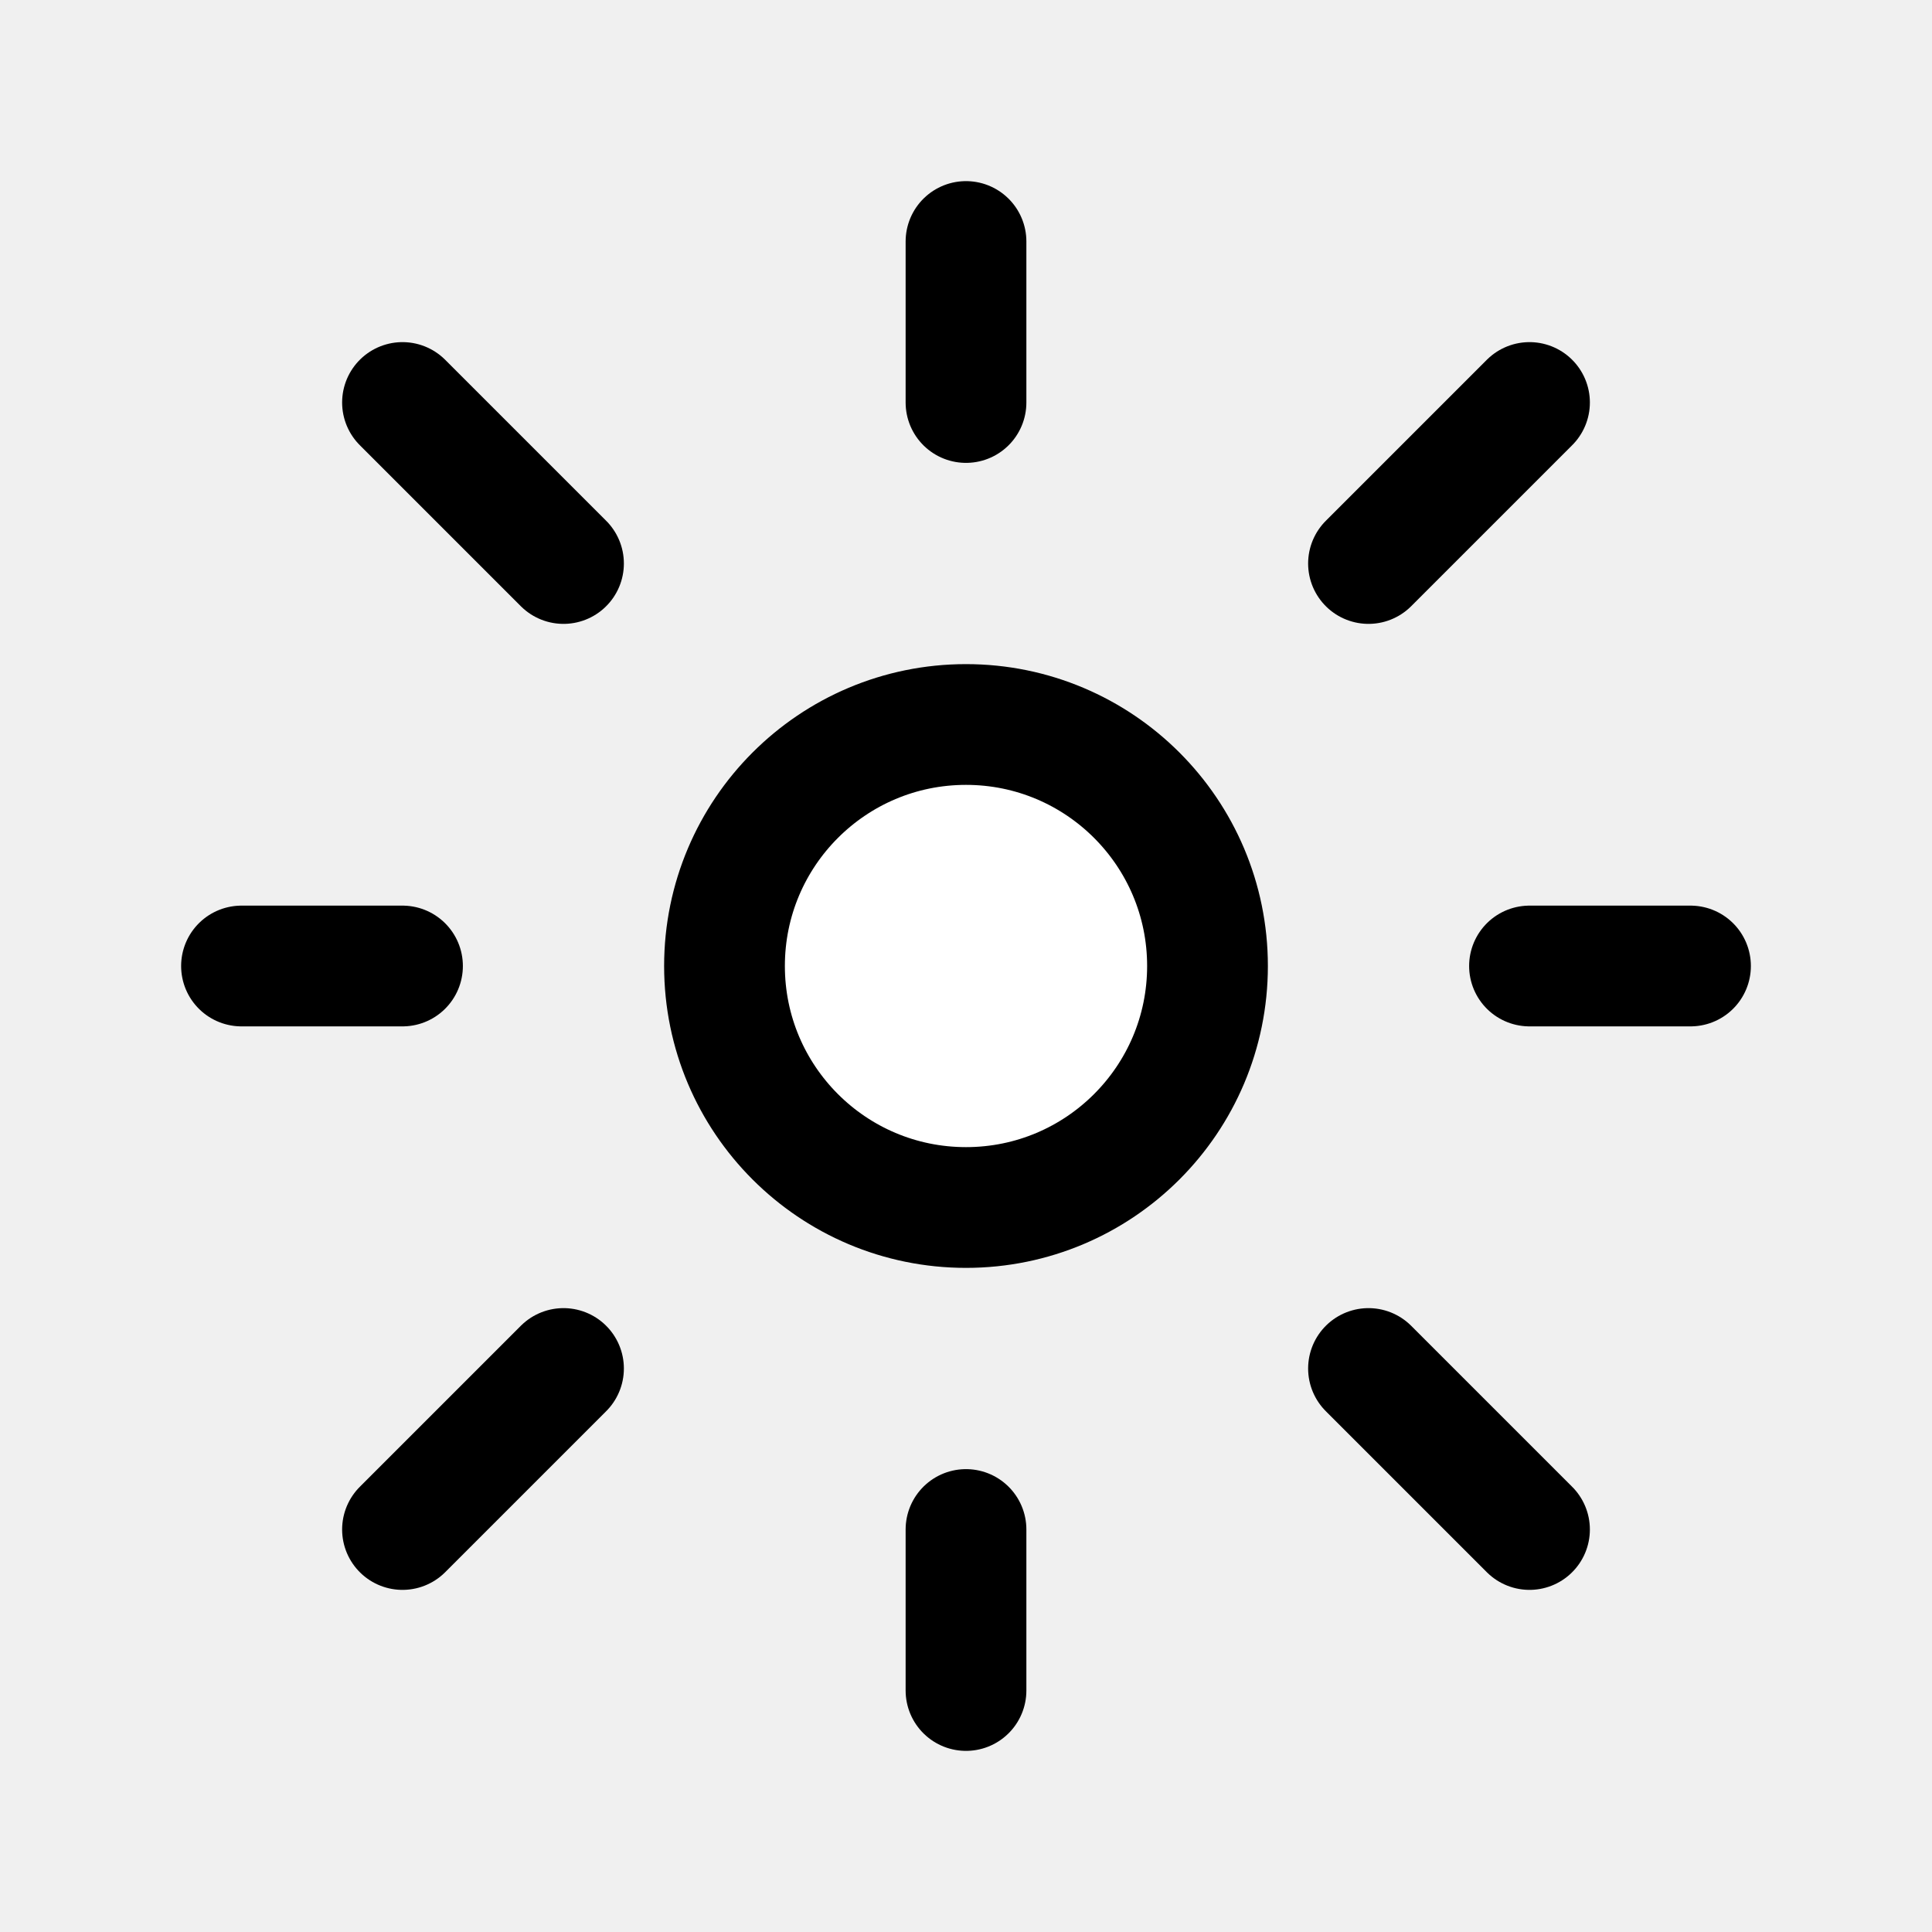
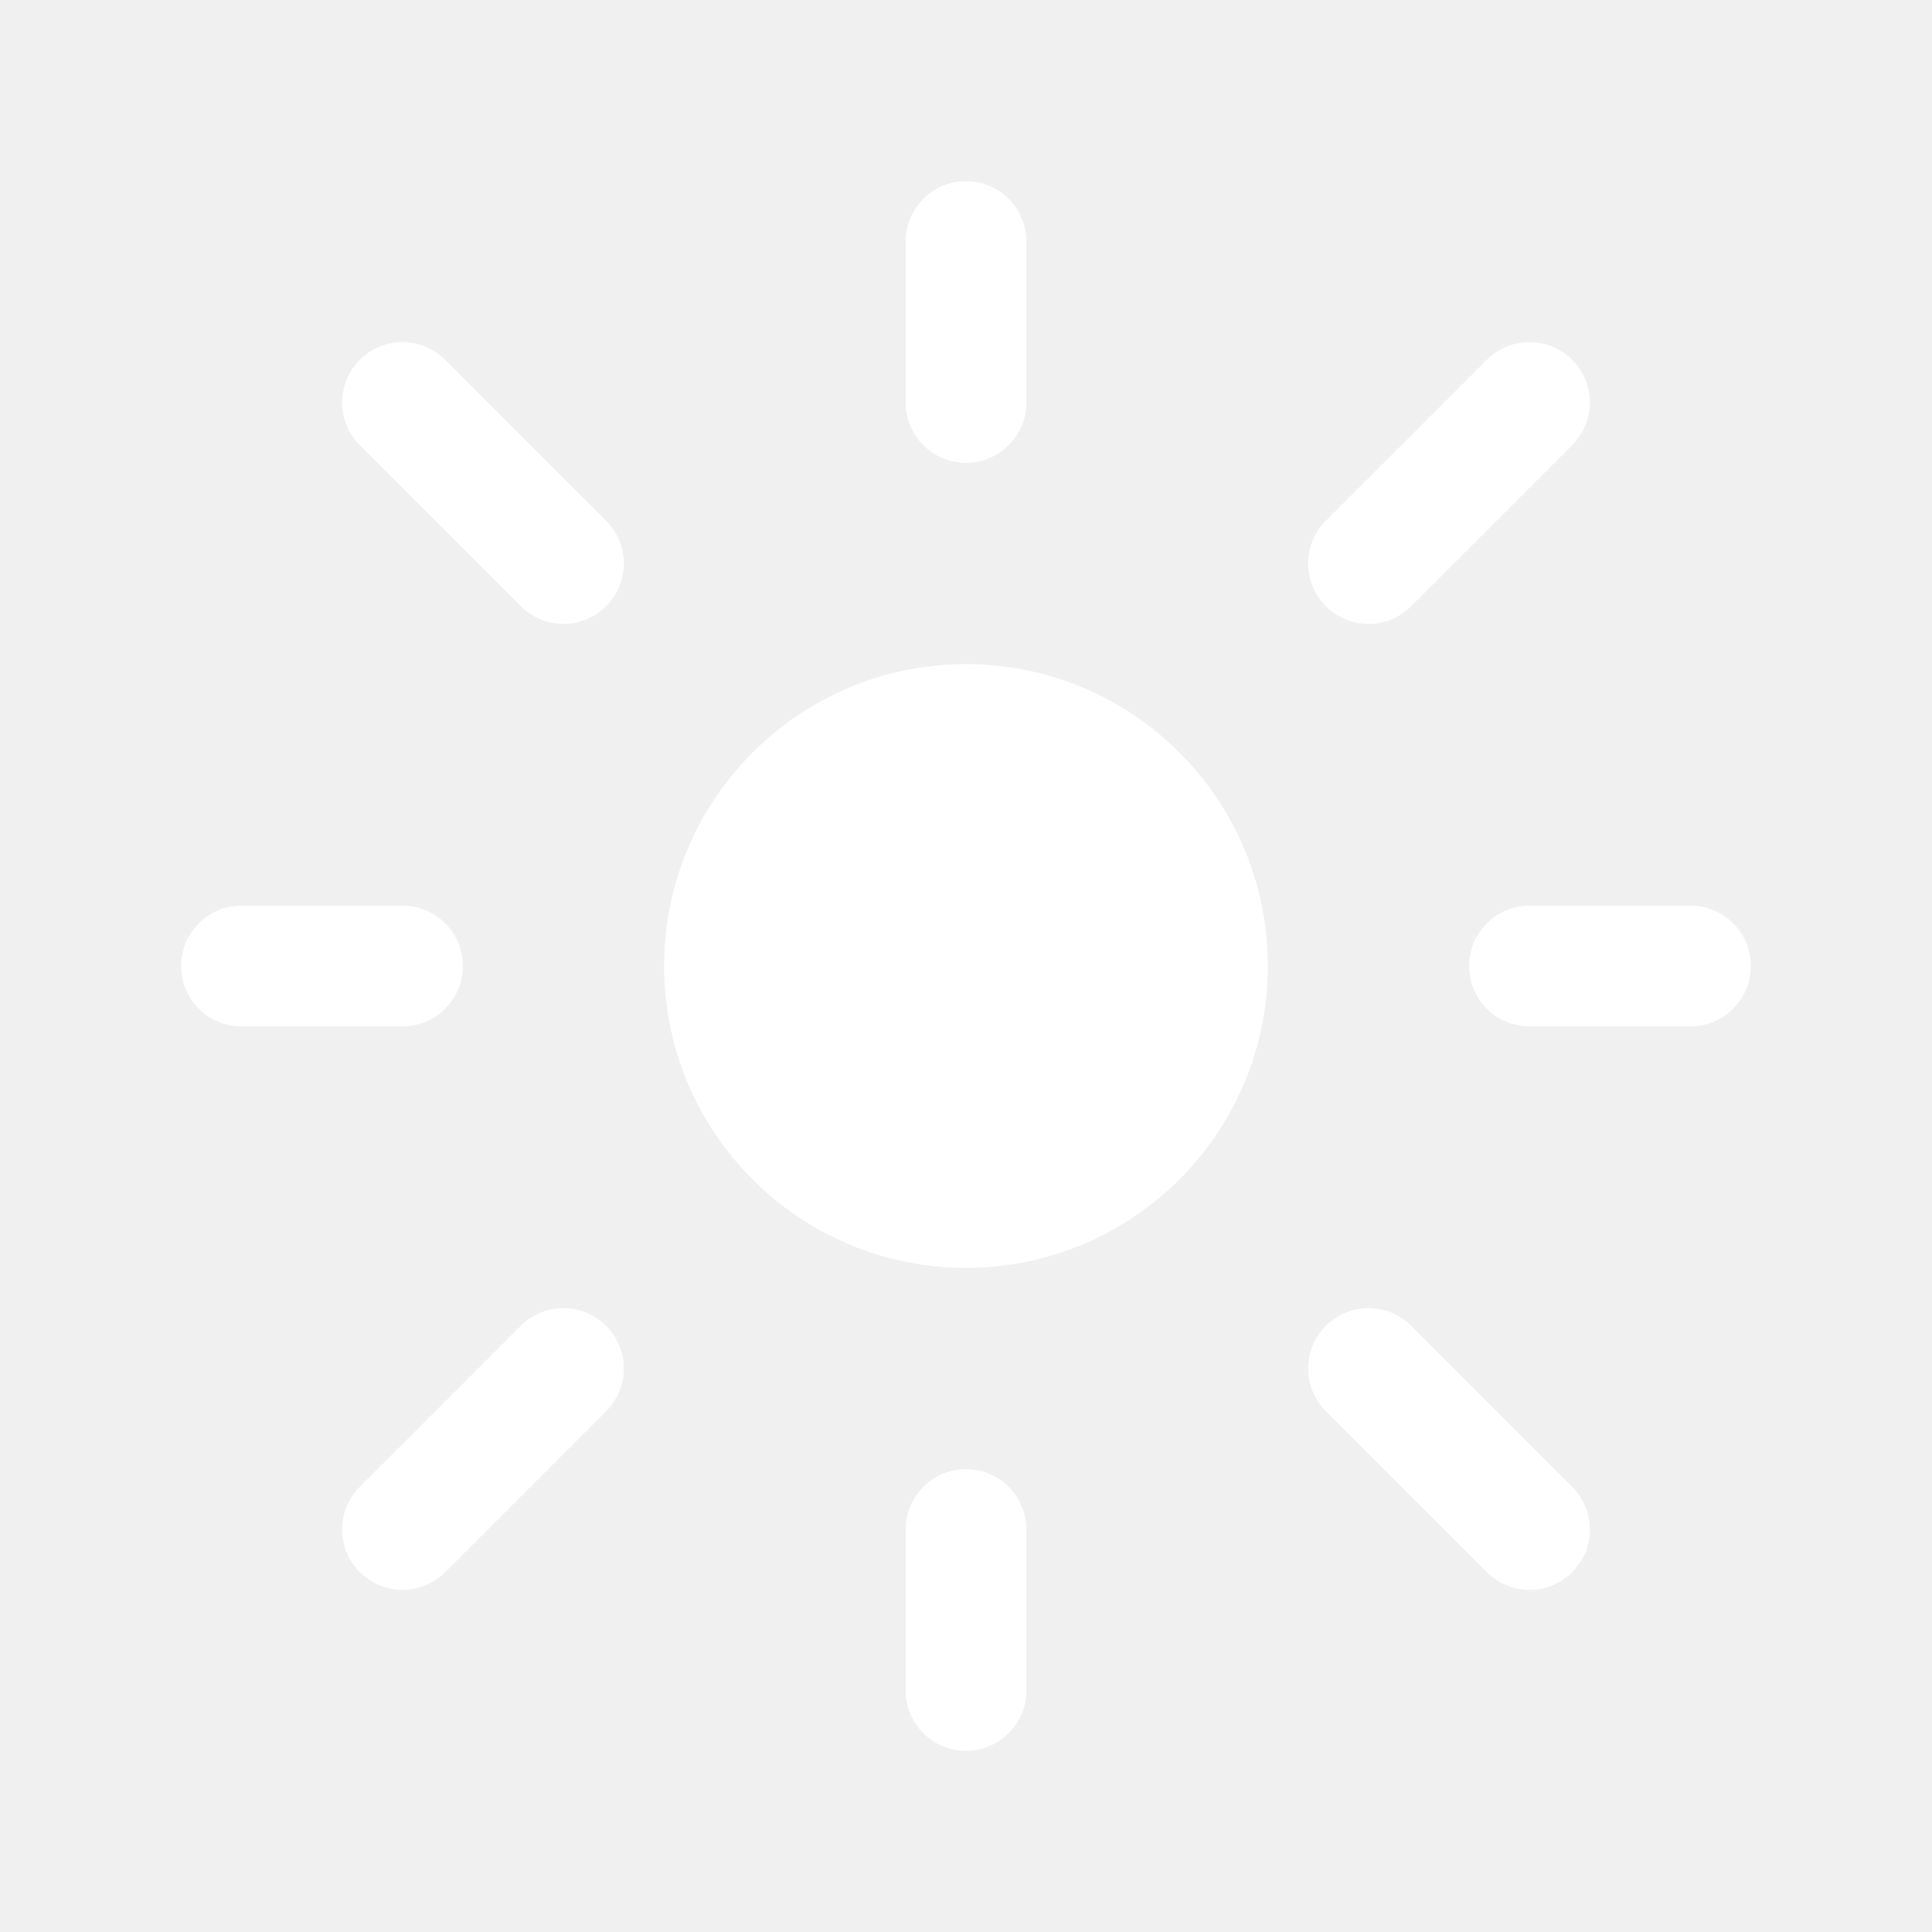
<svg xmlns="http://www.w3.org/2000/svg" width="32px" height="32px" viewBox="0 0 24 24" fill="white">
-   <path d="M3 12H5M5 19L7 17M12 19V21M17 17L19 19M5 5L7 7M19 12H21M17 7L19 5M12 3V5M15 12C15 13.657 13.657 15 12 15C10.343 15 9 13.657 9 12C9 10.343 10.343 9 12 9C13.657 9 15 10.343 15 12Z" stroke="#000000" stroke-width="1.5" stroke-linecap="round" stroke-linejoin="round" />
+   <path fill="white" d="M3 12H5M5 19L7 17M12 19V21M17 17L19 19M5 5L7 7M19 12H21M17 7L19 5M12 3V5M15 12C15 13.657 13.657 15 12 15C10.343 15 9 13.657 9 12C9 10.343 10.343 9 12 9C13.657 9 15 10.343 15 12Z" stroke="white" stroke-width="1.5" stroke-linecap="round" stroke-linejoin="round" />
</svg>
